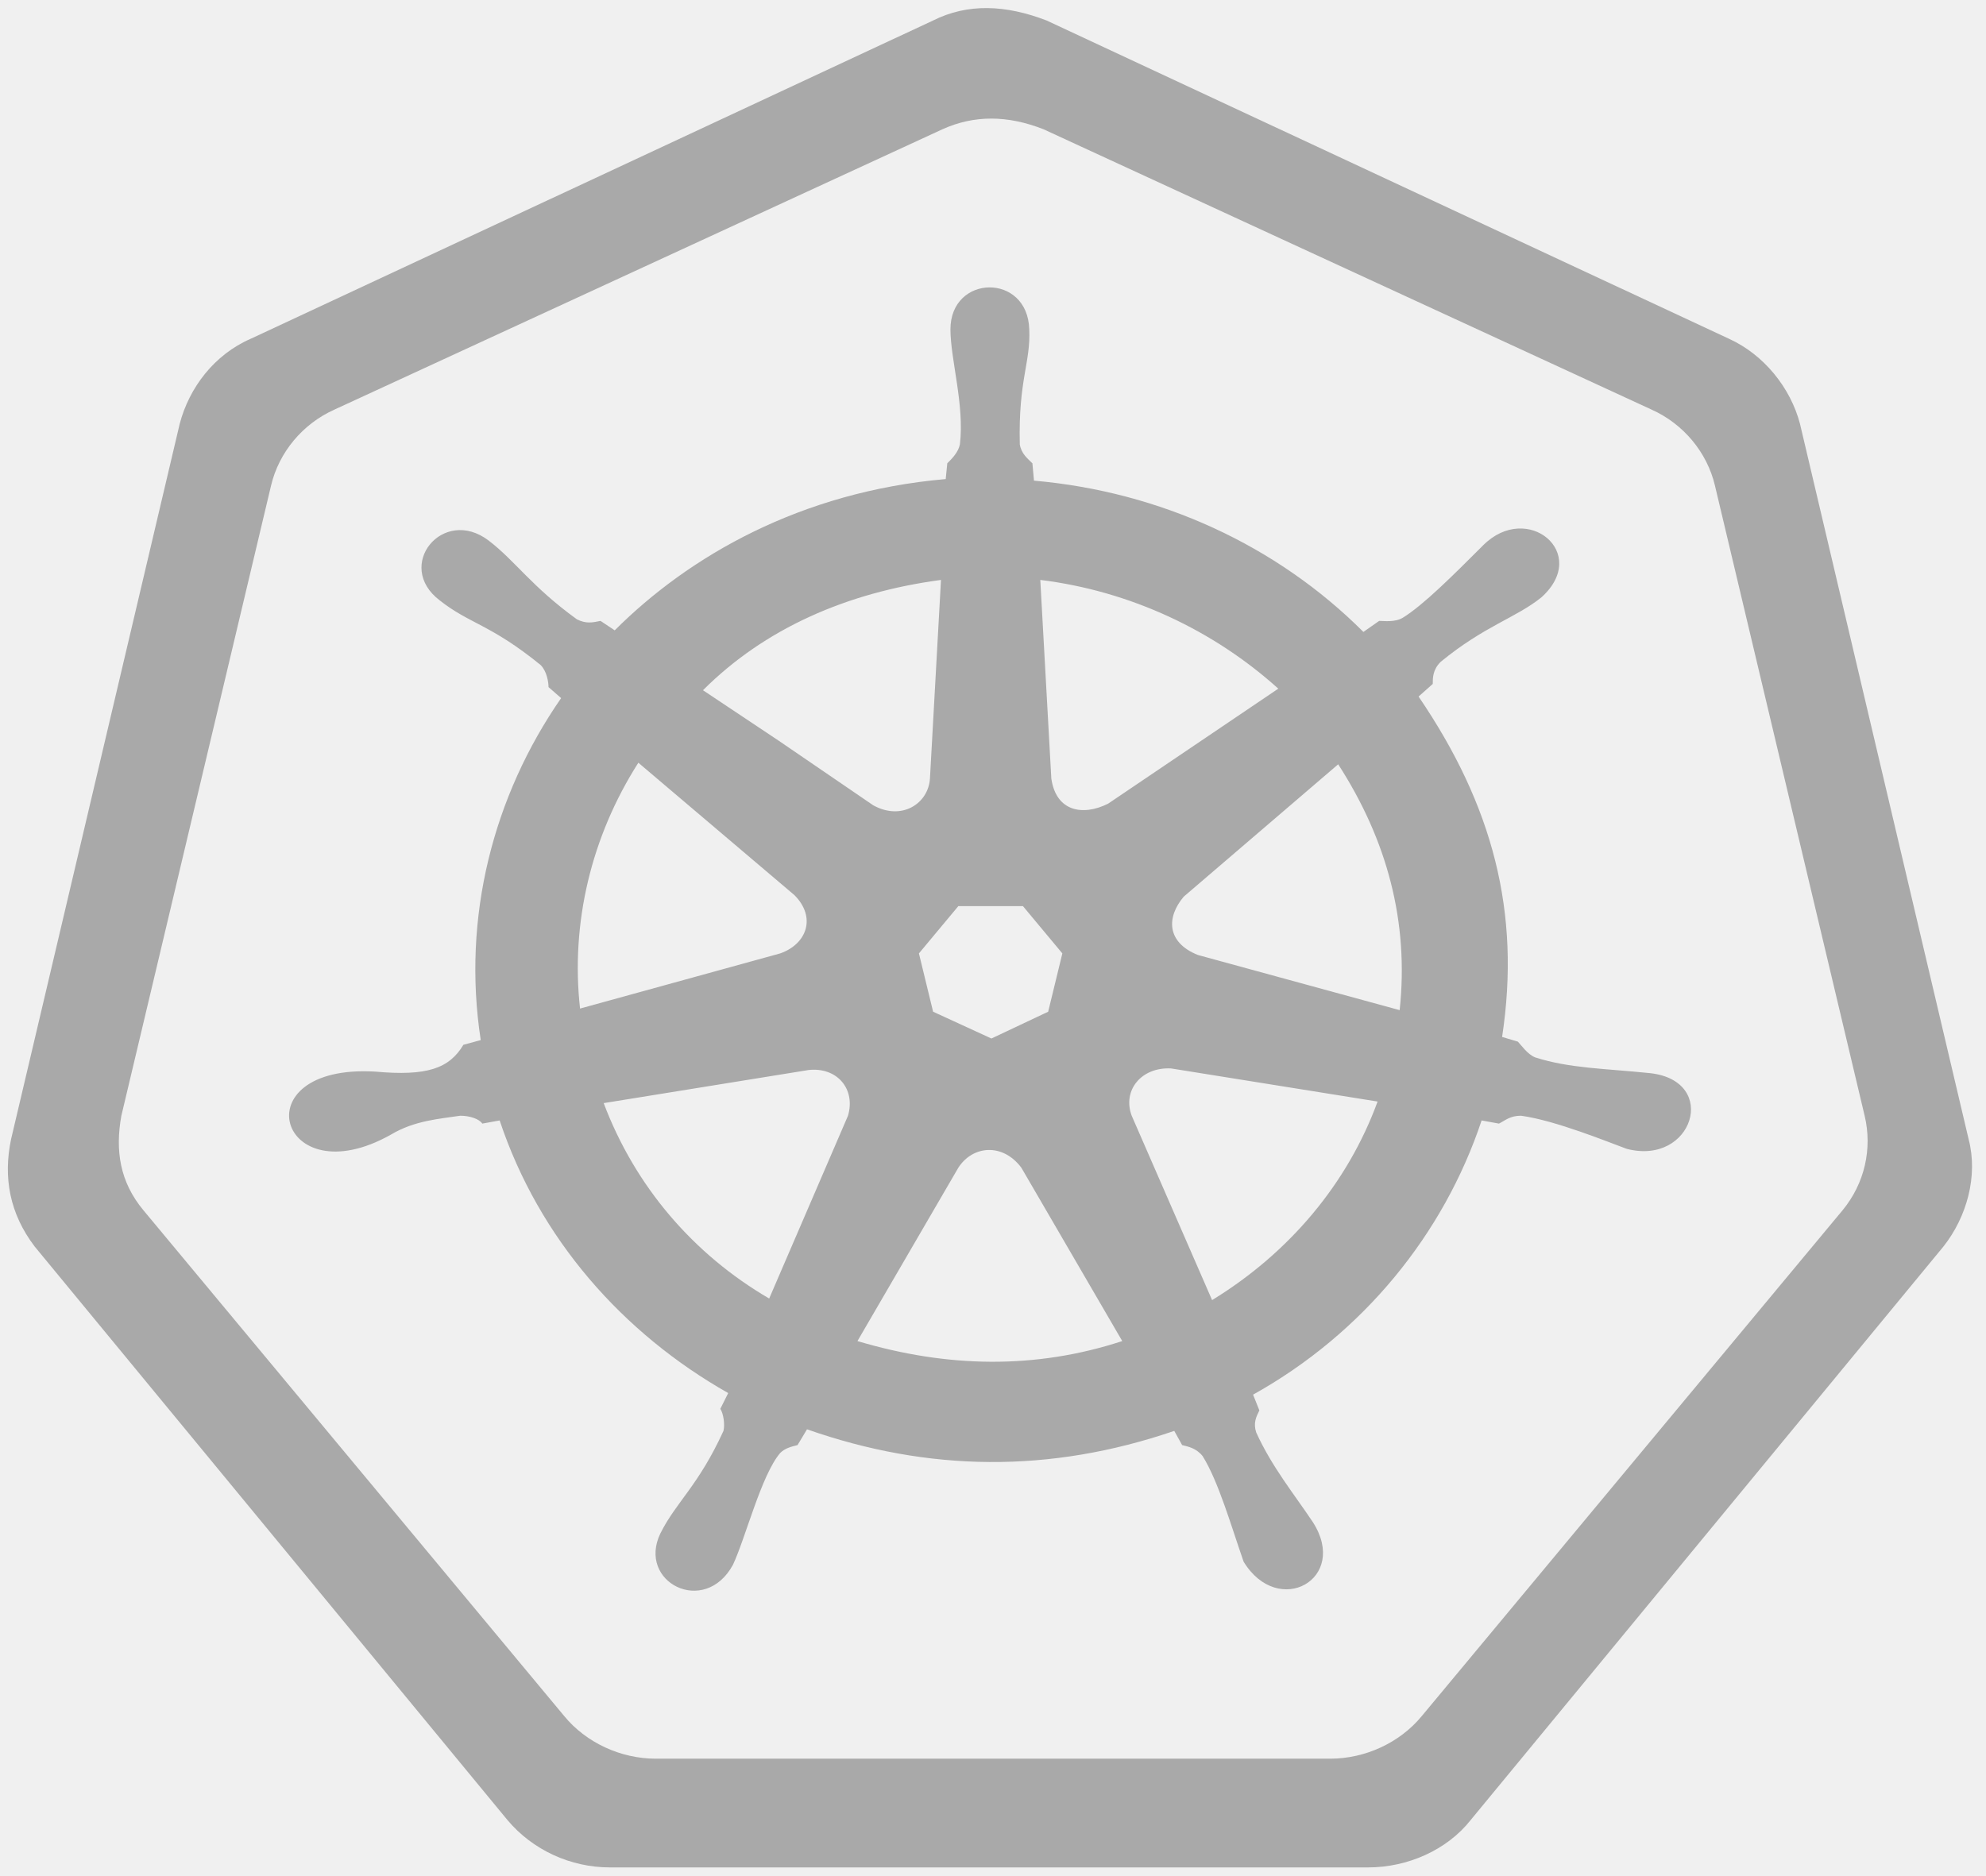
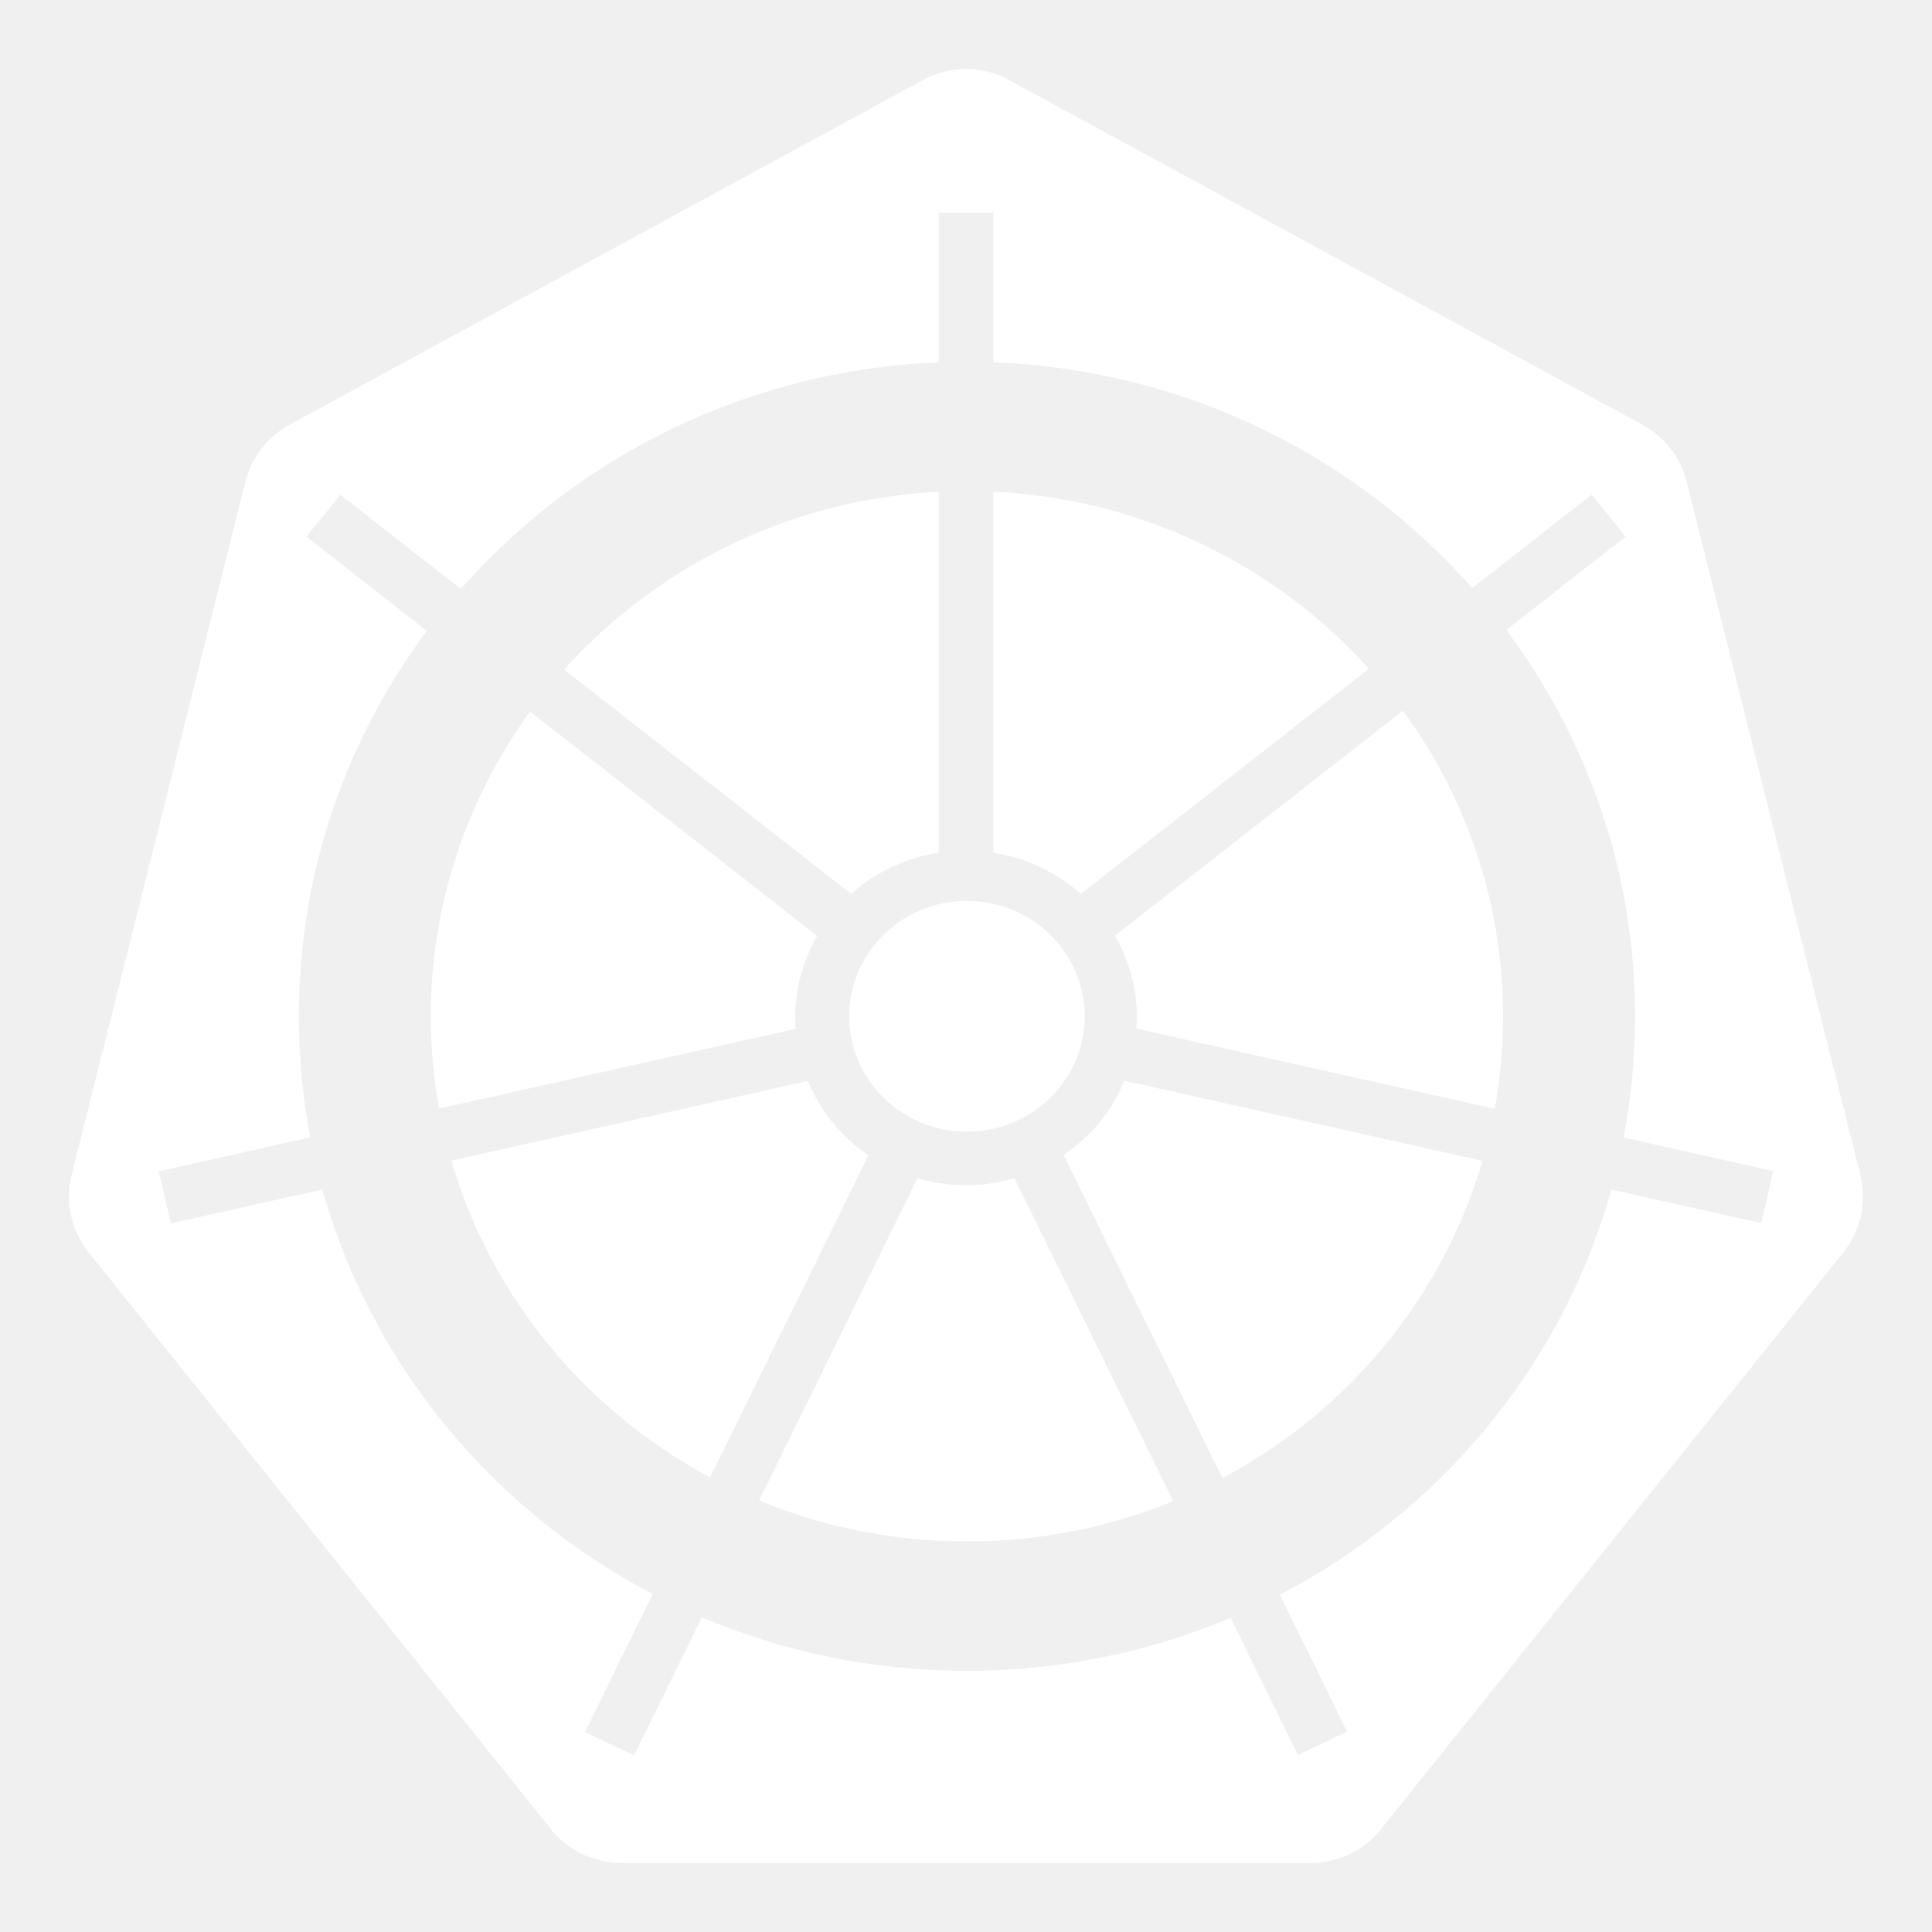
- <svg xmlns="http://www.w3.org/2000/svg" version="1.1" id="Camada_1" x="0px" y="0px" viewBox="0 0 126 119" style="enable-background:new 0 0 126 119;" xml:space="preserve">
-   <style type="text/css">
- 	.st0{fill:#A9A9A9;}
- </style>
-   <g>
-     <path class="st0" d="M104.7,68.1c-2.9-0.3-5.1-0.3-7.3-1c-0.5-0.2-0.9-0.8-1.1-1l-1-0.3c1.2-7.9-0.6-14.7-5.3-21.6l0.9-0.8   c0-0.4,0-0.9,0.5-1.4c2.8-2.3,4.8-2.8,6.4-4.1c3.1-2.8-0.9-6.1-3.7-3.3c-1.9,1.9-3.8,3.8-5.1,4.6c-0.5,0.3-1.2,0.2-1.5,0.2l-1,0.7   c-5.5-5.5-12.9-8.9-20.9-9.6l-0.1-1.1c-0.3-0.3-0.7-0.6-0.8-1.2c-0.1-4.1,0.7-5.2,0.6-7.3c-0.1-3.6-5-3.5-5,0   c0,1.9,0.9,4.8,0.6,7.3c-0.1,0.5-0.5,0.9-0.8,1.2l-0.1,1c-9.2,0.8-16.3,4.9-21,9.6l-0.9-0.6c-0.5,0.1-0.9,0.2-1.5-0.1   c-2.9-2.1-3.9-3.7-5.6-5c-2.9-2.2-6,1.6-3.1,3.8c1.9,1.5,3.2,1.5,6.4,4.1c0.4,0.4,0.5,1.1,0.5,1.4l0.8,0.7   c-4.3,6.2-6.3,13.9-5.1,21.7l-1.1,0.3c-0.9,1.5-2.3,2-5.6,1.7c-8.6-0.5-6.1,8,1,4c1.5-0.9,3.1-1,4.4-1.2c0.6,0,1.2,0.2,1.4,0.5   l1.1-0.2c2.5,7.5,7.8,13.5,14.5,17.3l-0.5,1c0.2,0.3,0.3,1,0.2,1.4c-1.6,3.5-3,4.5-4,6.5c-1.5,3.1,2.8,5.3,4.6,2   c0.8-1.7,1.8-5.7,3-7.1c0.3-0.3,0.7-0.4,1.1-0.5l0.6-1c7.7,2.7,15.4,2.8,23.3,0.1l0.5,0.9c0.4,0.1,0.9,0.2,1.3,0.7   c1,1.6,1.8,4.4,2.6,6.7c2.2,3.6,6.7,1.1,4.4-2.5c-1.2-1.8-2.6-3.5-3.6-5.7c-0.2-0.6,0-1,0.2-1.4l-0.4-1c7-3.9,12.1-10.2,14.5-17.4   l1.1,0.2c0.4-0.2,0.7-0.5,1.4-0.5c2.2,0.3,5.6,1.7,6.7,2.1C107.4,74,109.1,68.6,104.7,68.1z M81.1,43.7L70.3,51   c-1.6,0.8-3.3,0.5-3.6-1.6L66,36.8C71.7,37.5,77,40,81.1,43.7z M60.8,57.5h4.1l2.5,3l-0.9,3.7l-3.6,1.7l-3.7-1.7l-0.9-3.7   L60.8,57.5z M59.7,36.8l-0.7,12.6c-0.1,1.6-1.8,2.7-3.6,1.7l-6-4.1l-4.8-3.2C48.5,39.9,53.7,37.6,59.7,36.8z M40.5,48.4l9.9,8.4   c1.4,1.4,0.8,3.1-0.9,3.7l-12.7,3.5C36.2,58.6,37.5,53.1,40.5,48.4z M53.8,70.8l-5,11.6C44,79.6,40.3,75.3,38.3,70l13-2.1   C53.1,67.7,54.3,69.1,53.8,70.8z M54.4,85.1l6.4-11c0.9-1.4,2.8-1.6,4,0l6.4,11C65.7,86.9,60.1,86.8,54.4,85.1z M76.9,82.5   l-5.1-11.7c-0.6-1.6,0.6-3.1,2.5-3l13.1,2.1C85.5,75.1,81.8,79.5,76.9,82.5z M88.8,64.1l-12.8-3.5c-2-0.8-2-2.4-0.9-3.7l9.8-8.4   C88,53.3,89.4,58.5,88.8,64.1z" />
-   </g>
-   <path class="st0" d="M0.7,72.3l10.7-45.4c0.6-2.3,2.2-4.4,4.5-5.4L59.2,1.3c2.2-1.1,4.6-1,7.2,0l43.3,20.2c2.2,1,3.9,3.1,4.5,5.4  l10.7,45.4c0.6,2.3-0.1,4.9-1.6,6.8l-30,36.4c-1.5,1.9-4,3-6.5,3l-48.1,0c-2.5,0-4.9-1.1-6.5-3l-30-36.4C0.6,77,0.2,74.7,0.7,72.3z   M17.2,30.8l-9.5,40c-0.4,2.2-0.1,4.2,1.4,6l26.7,32.1c1.4,1.7,3.6,2.7,5.8,2.7l42.8,0c2.2,0,4.4-1,5.8-2.7l26.7-32.1  c1.4-1.7,1.9-3.9,1.4-6l-9.5-40c-0.5-2.1-2-3.9-4-4.8L66.2,8.2c-2.3-0.9-4.4-0.9-6.4,0L21.2,26C19.2,26.9,17.7,28.7,17.2,30.8z" />
+ <svg xmlns="http://www.w3.org/2000/svg" width="28" height="28" viewBox="0 0 28 28" fill="none">
+   <path d="M20.909 16.695C19.37 16.351 17.832 16.007 16.294 15.663C16.118 16.095 15.815 16.47 15.414 16.738C16.094 18.122 16.774 19.506 17.455 20.89L17.717 21.422C19.53 20.457 20.907 18.806 21.485 16.824L20.909 16.695Z" fill="white" />
+   <path d="M17.003 21.756C16.083 22.133 15.073 22.34 14.013 22.34C12.945 22.34 11.928 22.129 11.002 21.747L13.295 17.076C13.754 17.211 14.243 17.211 14.702 17.076C15.095 17.875 15.488 18.674 15.881 19.473L17.003 21.756Z" fill="white" />
+   <path d="M10.931 20.111L10.291 21.412C8.487 20.445 7.116 18.797 6.541 16.821L7.1 16.696C8.636 16.353 10.172 16.01 11.709 15.666C11.886 16.098 12.186 16.473 12.586 16.744C12.035 17.866 11.483 18.989 10.931 20.111Z" fill="white" />
+   <path d="M7.388 15.837L6.363 16.066C6.285 15.632 6.244 15.185 6.244 14.729C6.244 13.082 6.777 11.558 7.684 10.313C8.713 11.118 9.743 11.922 10.773 12.727L11.844 13.564C11.638 13.921 11.524 14.328 11.524 14.755C11.524 14.789 11.525 14.823 11.527 14.857C11.529 14.874 11.53 14.892 11.533 14.91C10.151 15.22 8.769 15.528 7.388 15.837Z" fill="white" />
+   <path d="M8.635 10.063L8.176 9.705C9.516 8.212 11.443 7.237 13.604 7.127V12.358C13.313 12.402 13.027 12.5 12.763 12.65C12.607 12.736 12.465 12.84 12.336 12.955C11.103 11.991 9.869 11.027 8.635 10.063Z" fill="white" />
+   <path d="M14.396 12.358V7.126C16.562 7.229 18.495 8.2 19.84 9.693L19.366 10.063L19.365 10.063C18.131 11.027 16.898 11.991 15.665 12.955C15.535 12.84 15.394 12.739 15.238 12.65C14.973 12.5 14.687 12.402 14.396 12.358Z" fill="white" />
+   <path d="M20.333 10.299C21.246 11.547 21.783 13.076 21.783 14.729C21.783 15.186 21.742 15.634 21.663 16.069L20.85 15.887C19.389 15.561 17.929 15.234 16.468 14.907C16.474 14.855 16.477 14.803 16.477 14.752C16.477 14.328 16.365 13.918 16.159 13.561C16.805 13.056 17.451 12.551 18.097 12.046L20.333 10.299Z" fill="white" />
+   <path d="M14.013 13.056C14.956 13.056 15.72 13.805 15.72 14.729C15.72 15.652 14.956 16.401 14.013 16.401C13.071 16.401 12.306 15.652 12.306 14.729C12.306 13.805 13.071 13.056 14.013 13.056Z" fill="white" />
+   <path fill-rule="evenodd" clip-rule="evenodd" d="M13.379 1.158L4.194 6.157C3.875 6.331 3.643 6.631 3.555 6.983L1.039 17.024C0.94 17.418 1.032 17.836 1.286 18.153L7.988 26.513C8.235 26.821 8.608 27 9.002 27H18.998C19.392 27 19.765 26.821 20.012 26.513L26.714 18.153C26.968 17.836 27.06 17.418 26.961 17.024L24.445 6.983C24.357 6.631 24.125 6.331 23.806 6.157L14.621 1.158C14.234 0.947 13.766 0.947 13.379 1.158ZM18.811 25.434C18.485 24.772 18.16 24.109 17.835 23.447C16.662 23.941 15.371 24.215 14.013 24.215C12.648 24.215 11.349 23.938 10.171 23.439L9.19 25.44C9.071 25.384 8.952 25.327 8.833 25.271C8.715 25.215 8.597 25.159 8.478 25.103C8.805 24.436 9.132 23.769 9.46 23.102C7.139 21.889 5.382 19.776 4.673 17.239L2.477 17.73L2.3 16.975C3.032 16.811 3.764 16.647 4.496 16.483C4.388 15.915 4.331 15.328 4.331 14.729C4.331 12.64 5.019 10.71 6.186 9.143L4.44 7.777L4.934 7.171L6.679 8.535C8.372 6.613 10.838 5.363 13.604 5.251V3.08H14.396V5.25C17.167 5.355 19.64 6.602 21.337 8.523C21.914 8.073 22.49 7.622 23.066 7.171L23.561 7.777C22.984 8.228 22.407 8.679 21.83 9.13C23.003 10.699 23.696 12.634 23.696 14.729C23.696 15.329 23.639 15.917 23.53 16.486L25.7 16.972L25.613 17.345L25.612 17.349L25.524 17.727C24.8 17.565 24.077 17.403 23.353 17.241C22.642 19.784 20.877 21.901 18.548 23.112L19.523 25.097C19.405 25.152 19.288 25.208 19.171 25.264L19.167 25.265L18.964 25.362L18.811 25.434Z" fill="white" />
</svg>
